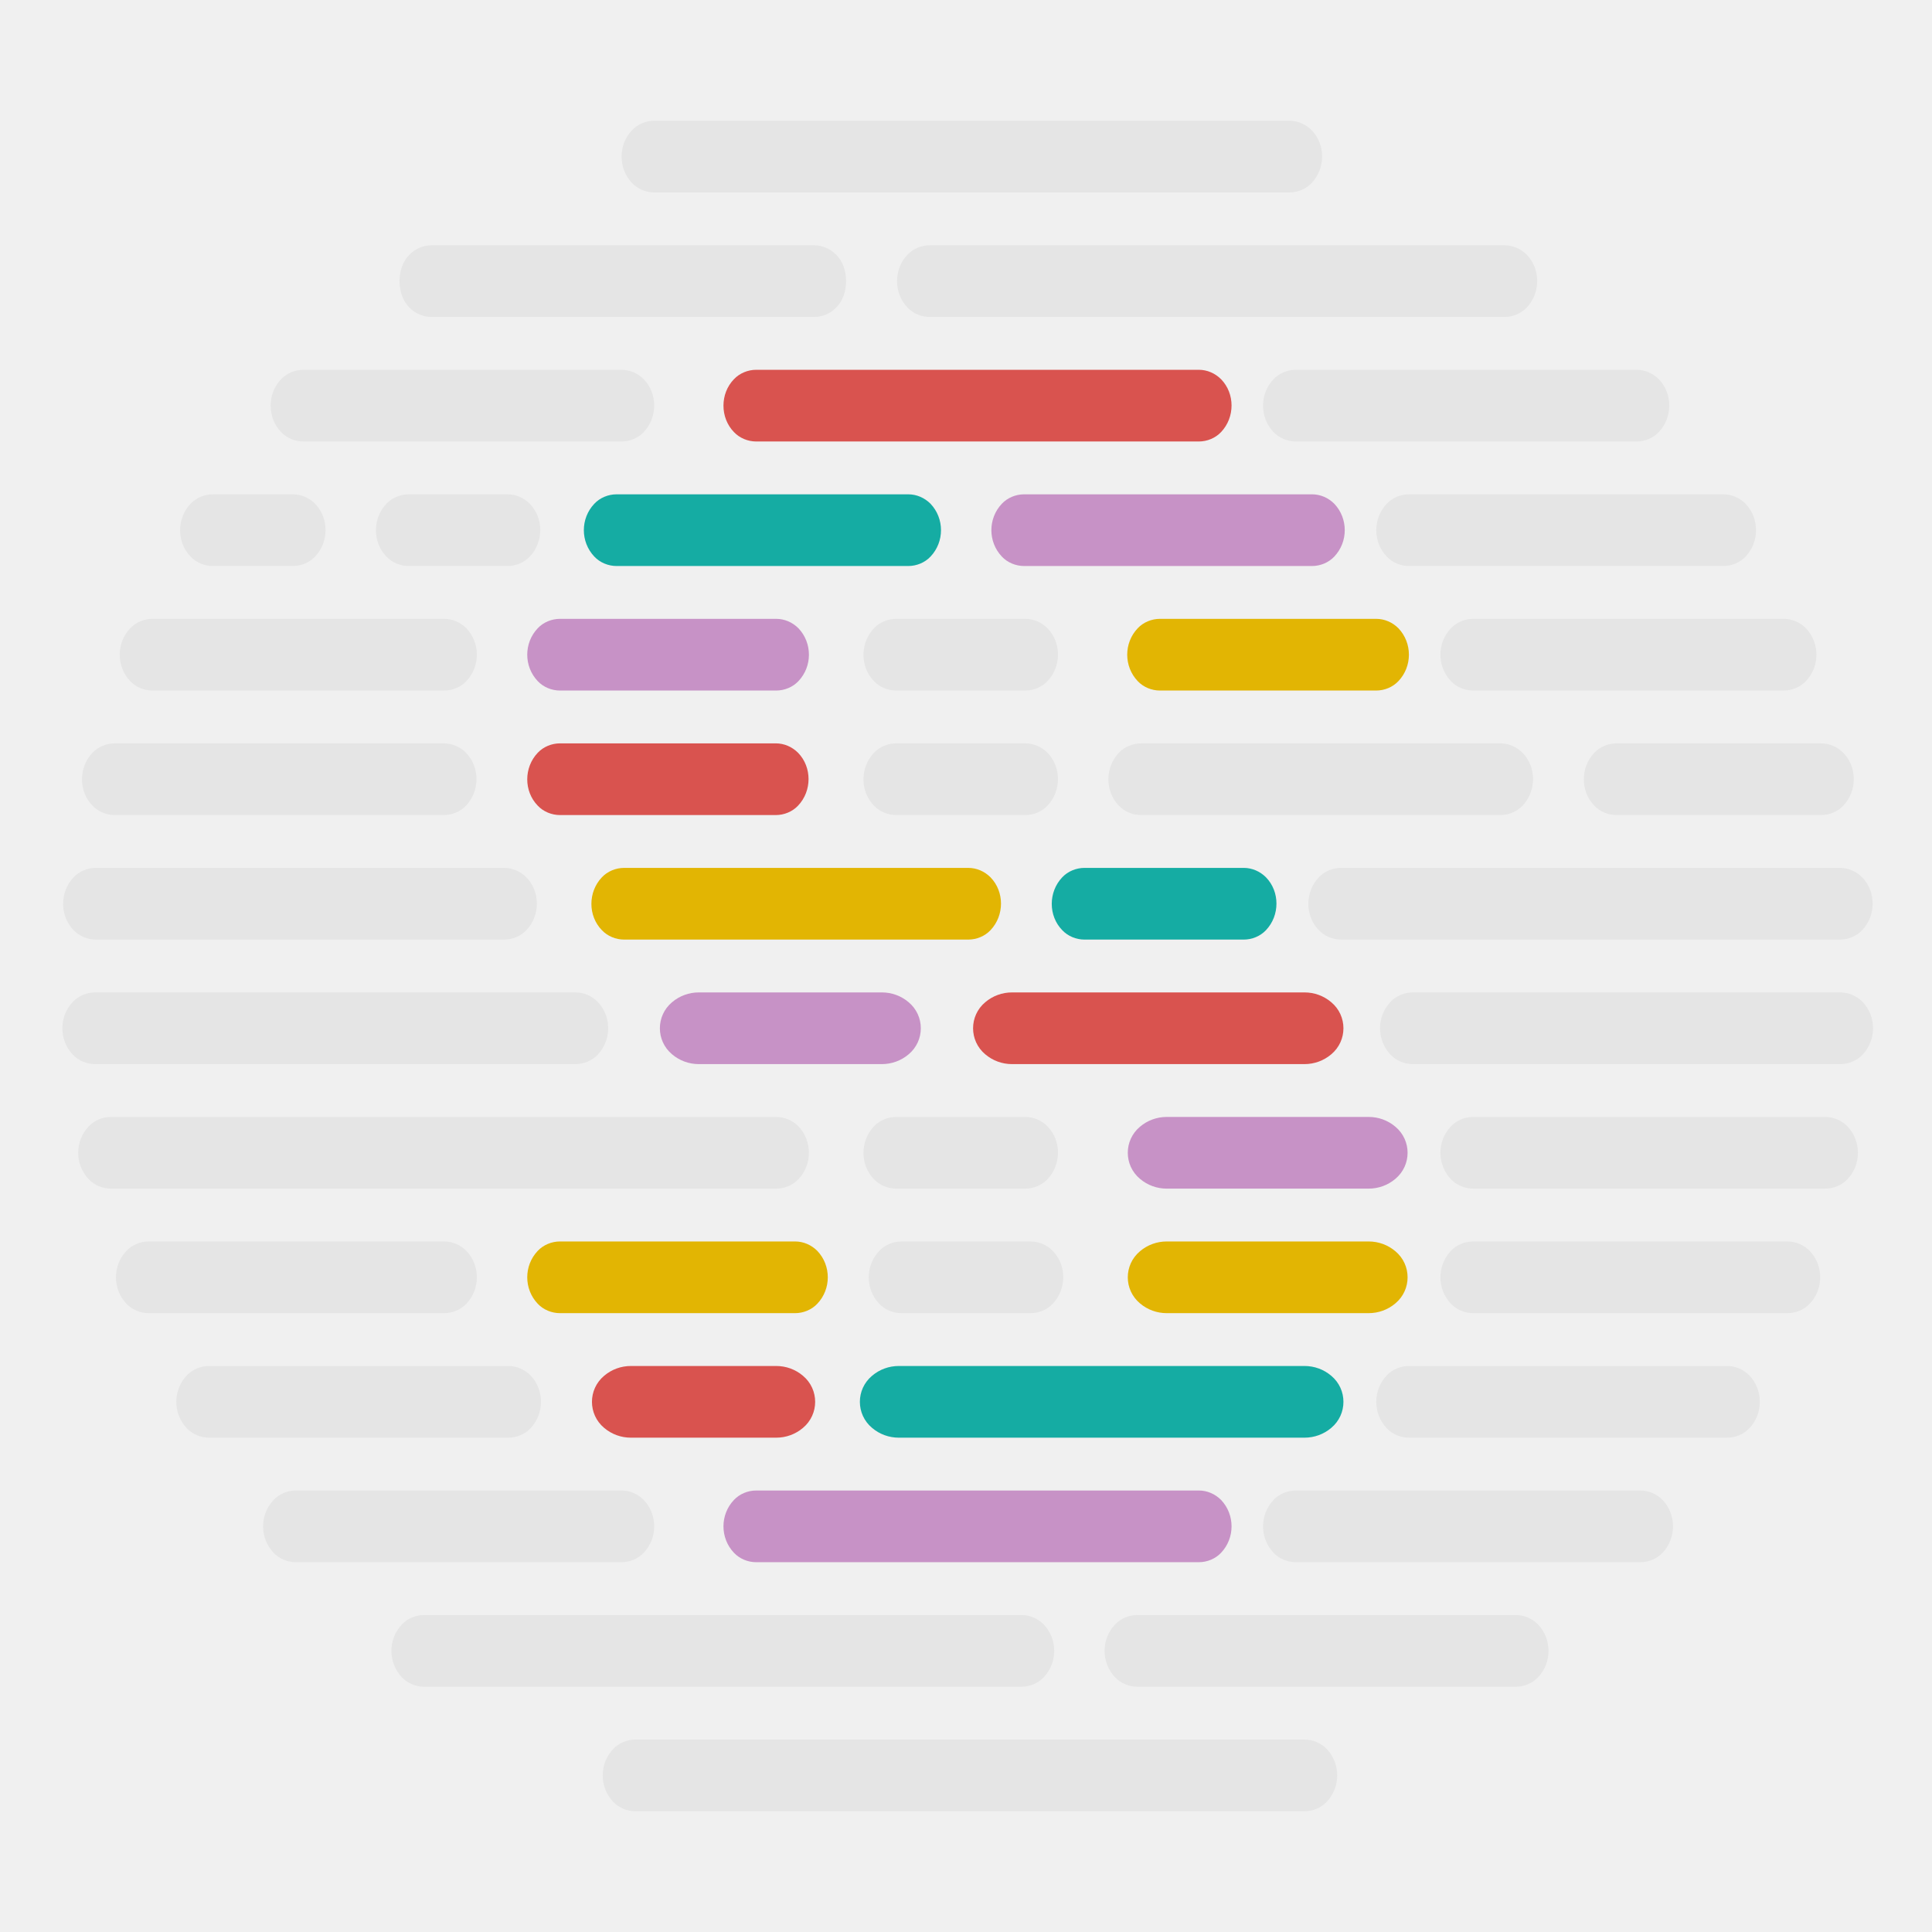
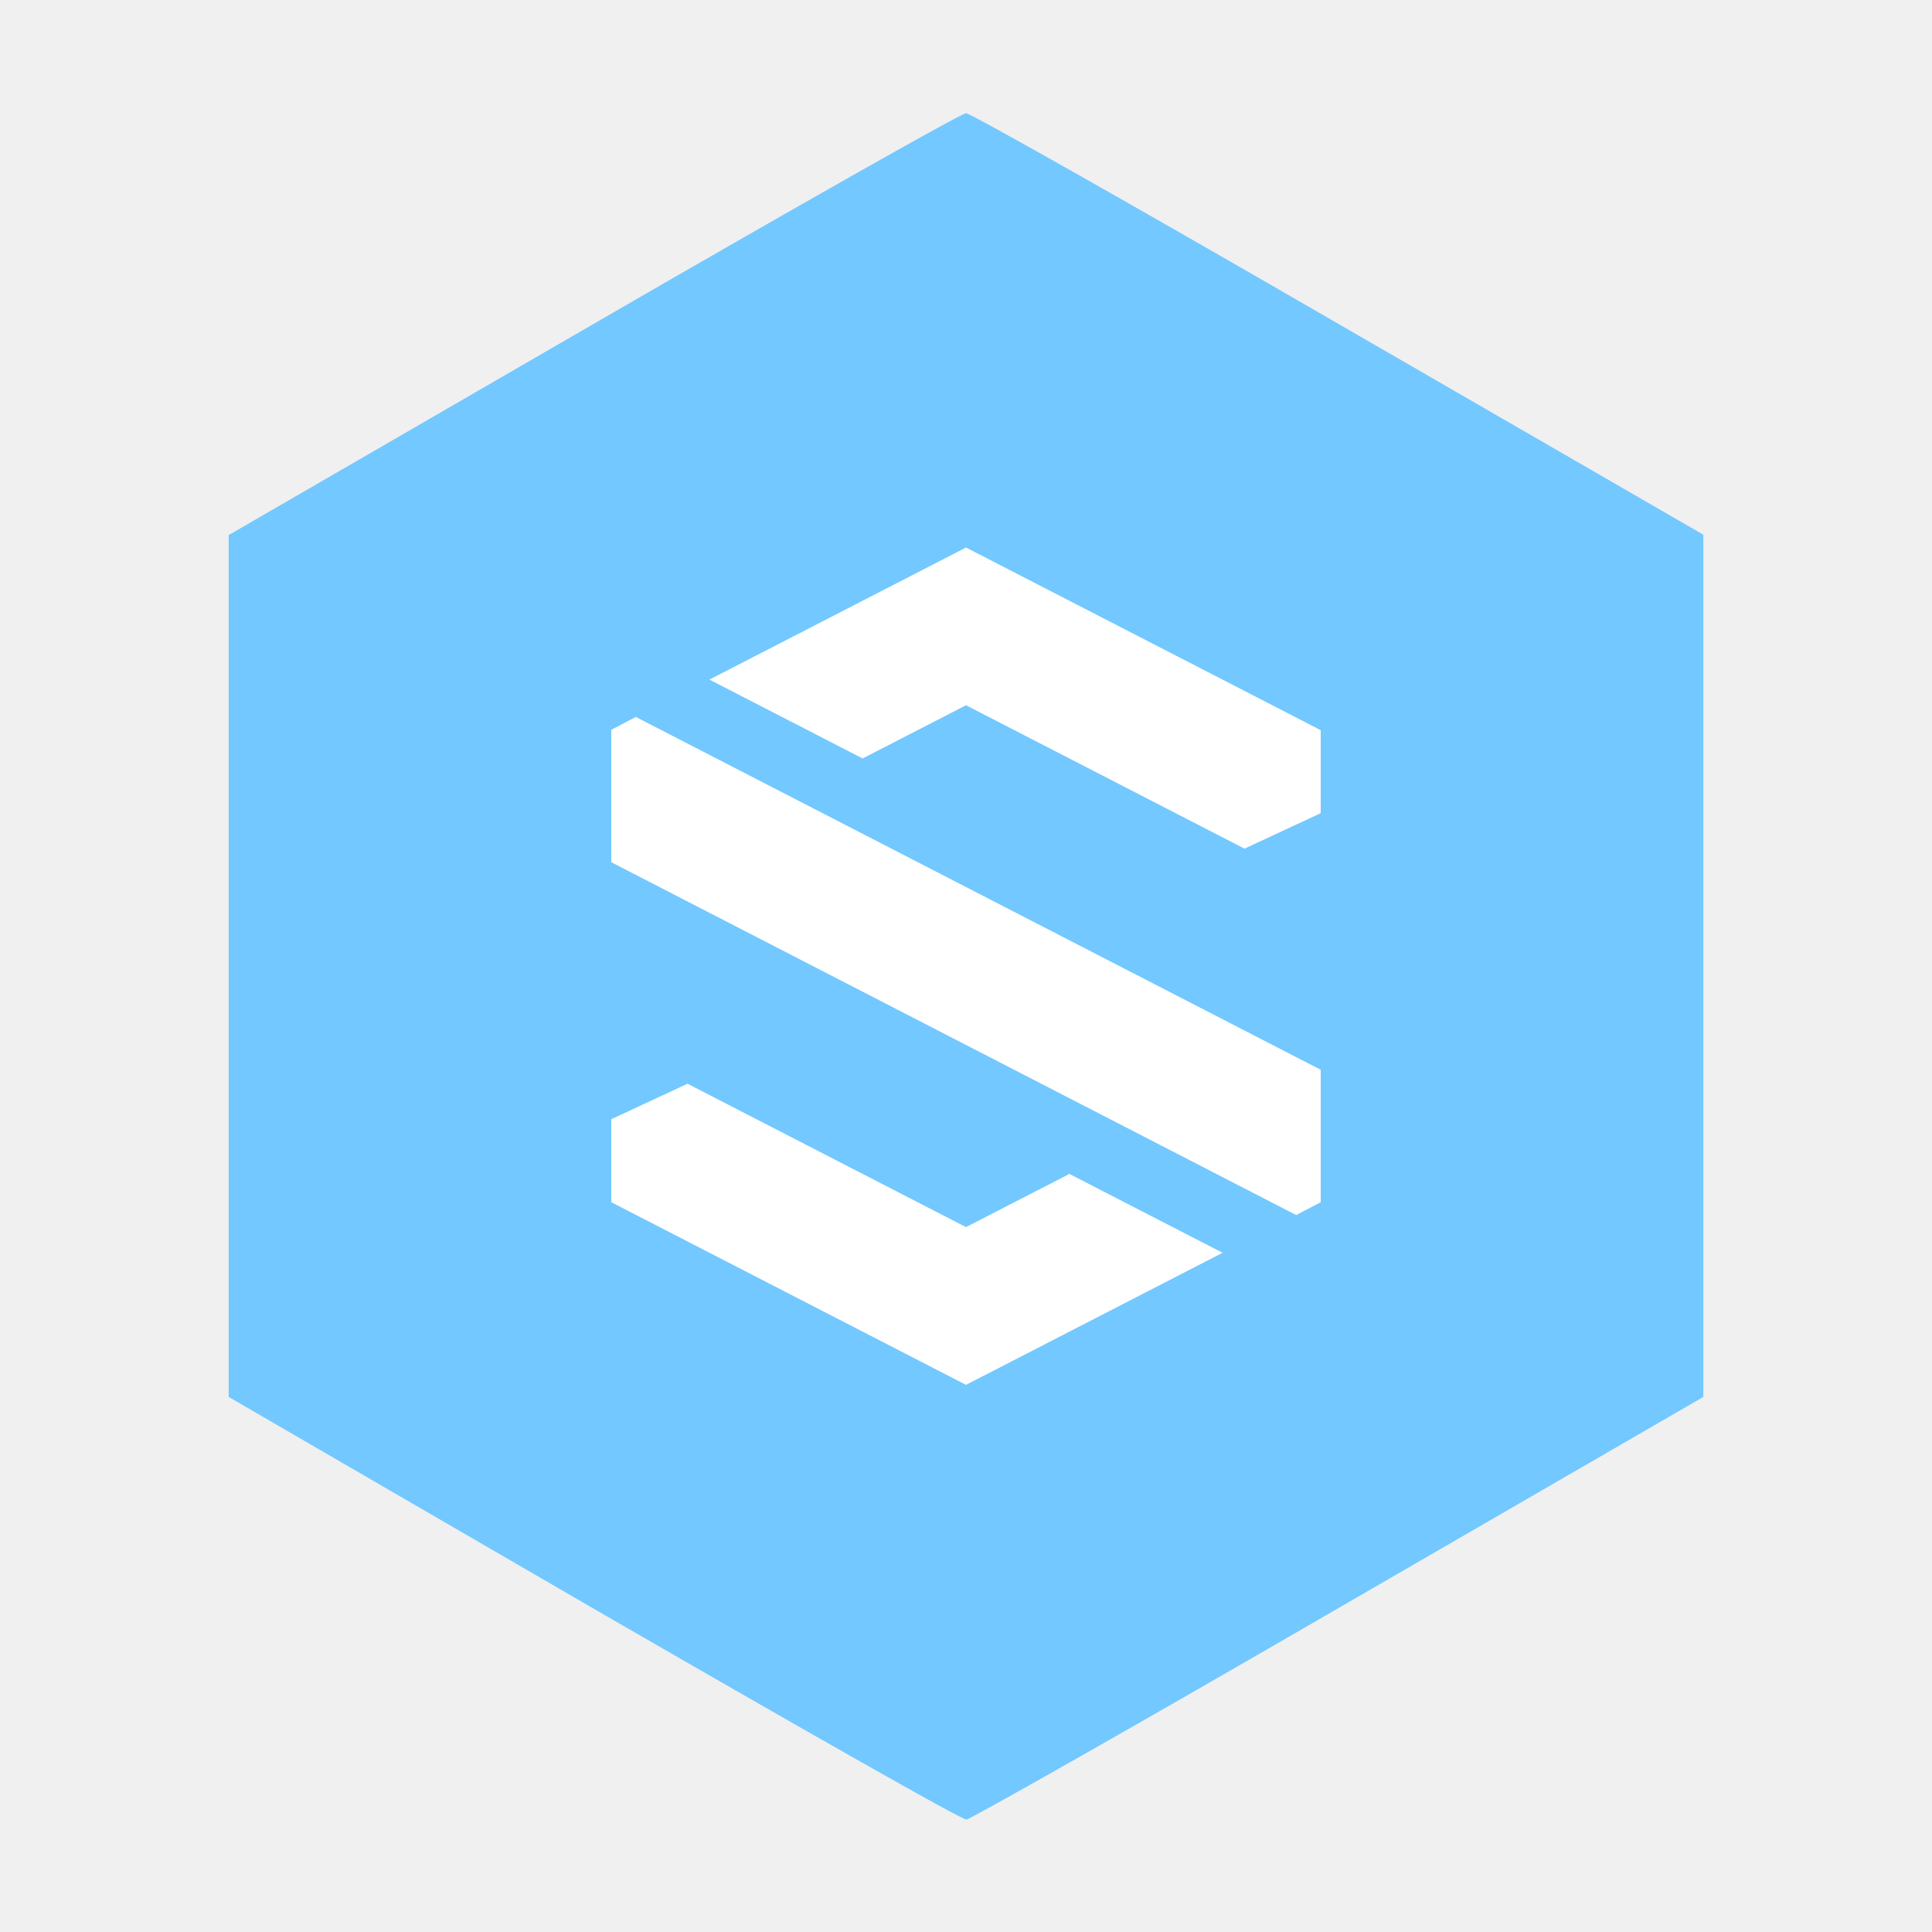
<svg xmlns="http://www.w3.org/2000/svg" version="1.0" viewBox="0 0 512 512" height="512px" width="512px" x="0px" y="0px">
-   <style>.st0{fill:#e5e5e5}.st1{fill:#15aca3}.st2{fill:#e2b503}.st3{fill:#d9534f}.st4{fill:#c792c6}</style>
-   <path d="M349.5 246.5c-3.7-3.8-3.7-10.1 0-14 1.5-1.6 3.7-2.5 5.9-2.5h132.2c2.2 0 4.3.9 5.9 2.5 3.7 3.8 3.7 10.1 0 14-1.5 1.6-3.7 2.5-5.9 2.5H355.4c-2.2 0-4.4-.9-5.9-2.5z" class="st0" />
-   <path d="M281.5 246.5c-3.7-3.8-3.7-10.1 0-14 1.5-1.6 3.7-2.5 5.9-2.5h42.2c2.2 0 4.3.9 5.9 2.5 3.7 3.8 3.7 10.1 0 14-1.5 1.6-3.7 2.5-5.9 2.5h-42.2c-2.2 0-4.4-.9-5.9-2.5z" class="st1" />
-   <path d="M159.5 246.5c-3.7-3.8-3.7-10.1 0-14 1.5-1.6 3.7-2.5 5.9-2.5h91.2c2.2 0 4.3.9 5.9 2.5 3.7 3.8 3.7 10.1 0 14-1.5 1.6-3.7 2.5-5.9 2.5h-91.2c-2.2 0-4.4-.9-5.9-2.5z" class="st2" />
-   <path d="M19.5 246.5c-3.7-3.8-3.7-10.1 0-14 1.5-1.6 3.7-2.5 5.9-2.5h108.2c2.2 0 4.3.9 5.9 2.5 3.7 3.8 3.7 10.1 0 14-1.5 1.6-3.7 2.5-5.9 2.5H25.4c-2.2 0-4.4-.9-5.9-2.5zM24.5 213.5c-3.7-3.8-3.7-10.1 0-14 1.5-1.6 3.7-2.5 5.9-2.5h87.2c2.2 0 4.3.9 5.9 2.5 3.7 3.8 3.7 10.1 0 14-1.5 1.6-3.7 2.5-5.9 2.5H30.4c-2.2 0-4.4-.9-5.9-2.5z" class="st0" />
-   <path d="M142.5 213.5c-3.7-3.8-3.7-10.1 0-14 1.5-1.6 3.7-2.5 5.9-2.5h57.2c2.2 0 4.3.9 5.9 2.5 3.7 3.8 3.7 10.1 0 14-1.5 1.6-3.7 2.5-5.9 2.5h-57.2c-2.2 0-4.4-.9-5.9-2.5z" class="st3" />
-   <path d="M296.5 213.5c-3.7-3.8-3.7-10.1 0-14 1.5-1.6 3.7-2.5 5.9-2.5h95.2c2.2 0 4.3.9 5.9 2.5 3.7 3.8 3.7 10.1 0 14-1.5 1.6-3.7 2.5-5.9 2.5h-95.2c-2.2 0-4.4-.9-5.9-2.5zM422.5 213.5c-3.7-3.8-3.7-10.1 0-14 1.5-1.6 3.7-2.5 5.9-2.5h54.2c2.2 0 4.3.9 5.9 2.5 3.7 3.8 3.7 10.1 0 14-1.5 1.6-3.7 2.5-5.9 2.5h-54.2c-2.2 0-4.4-.9-5.9-2.5zM231.6 199.5c1.5-1.6 3.7-2.5 5.9-2.5h34.2c2.2 0 4.3.9 5.9 2.5 3.7 3.8 3.7 10.1 0 14-1.5 1.6-3.7 2.5-5.9 2.5h-34.2c-2.2 0-4.4-.9-5.9-2.5-3.7-3.8-3.7-10.1 0-14M231.6 166.5c1.5-1.6 3.7-2.5 5.9-2.5h34.2c2.2 0 4.3.9 5.9 2.5 3.7 3.8 3.7 10.1 0 14-1.5 1.6-3.7 2.5-5.9 2.5h-34.2c-2.2 0-4.4-.9-5.9-2.5-3.7-3.8-3.7-10.1 0-14M384.5 180.5c-3.7-3.9-3.7-10.1 0-14 1.5-1.6 3.7-2.5 5.9-2.5h82.3c2.2 0 4.3.9 5.9 2.5 3.7 3.9 3.7 10.1 0 14-1.5 1.6-3.7 2.5-5.9 2.5h-82.3c-2.2 0-4.4-.9-5.9-2.5z" class="st0" />
-   <path d="M301.5 180.5c-3.7-3.9-3.7-10.1 0-14 1.5-1.6 3.7-2.5 5.9-2.5h57.3c2.2 0 4.3.9 5.9 2.5 3.7 3.9 3.7 10.1 0 14-1.5 1.6-3.7 2.5-5.9 2.5h-57.3c-2.2 0-4.4-.9-5.9-2.5z" class="st2" />
-   <path d="M142.5 180.5c-3.7-3.9-3.7-10.1 0-14 1.5-1.6 3.7-2.5 5.9-2.5h57.3c2.2 0 4.3.9 5.9 2.5 3.7 3.9 3.7 10.1 0 14-1.5 1.6-3.7 2.5-5.9 2.5h-57.3c-2.2 0-4.4-.9-5.9-2.5z" class="st4" />
-   <path d="M34.5 180.5c-3.7-3.9-3.7-10.1 0-14 1.5-1.6 3.7-2.5 5.9-2.5h77.3c2.2 0 4.3.9 5.9 2.5 3.7 3.9 3.7 10.1 0 14-1.5 1.6-3.7 2.5-5.9 2.5H40.4c-2.2 0-4.4-.9-5.9-2.5zM367.5 147.5c-3.7-3.9-3.7-10.1 0-14 1.5-1.6 3.7-2.5 5.9-2.5h83.3c2.2 0 4.3.9 5.9 2.5 3.7 3.9 3.7 10.1 0 14-1.5 1.6-3.7 2.5-5.9 2.5h-83.3c-2.2 0-4.4-.9-5.9-2.5z" class="st0" />
-   <path d="M265.5 147.5c-3.7-3.9-3.7-10.1 0-14 1.5-1.6 3.7-2.5 5.9-2.5h76.3c2.2 0 4.3.9 5.9 2.5 3.7 3.9 3.7 10.1 0 14-1.5 1.6-3.7 2.5-5.9 2.5h-76.3c-2.2 0-4.4-.9-5.9-2.5z" class="st4" />
-   <path d="M157.5 147.5c-3.7-3.9-3.7-10.1 0-14 1.5-1.6 3.7-2.5 5.9-2.5h77.3c2.2 0 4.3.9 5.9 2.5 3.7 3.9 3.7 10.1 0 14-1.5 1.6-3.7 2.5-5.9 2.5h-77.3c-2.2 0-4.4-.9-5.9-2.5z" class="st1" />
-   <path d="M102.4 133.5c1.5-1.6 3.7-2.5 5.9-2.5h26.2c2.2 0 4.3.9 5.9 2.5 3.7 3.8 3.7 10.1 0 14-1.5 1.6-3.7 2.5-5.9 2.5h-26.2c-2.2 0-4.4-.9-5.9-2.5-3.7-3.8-3.7-10.1 0-14M50.5 133.5c1.5-1.6 3.7-2.5 5.9-2.5h21.2c2.2 0 4.3.9 5.9 2.5 3.7 3.8 3.7 10.1 0 14-1.5 1.6-3.7 2.5-5.9 2.5H56.4c-2.2 0-4.4-.9-5.9-2.5-3.7-3.8-3.7-10.1 0-14M337.5 114.5c-3.7-3.8-3.7-10.2 0-14 1.5-1.6 3.7-2.5 5.9-2.5h90.3c2.2 0 4.3.9 5.9 2.5 3.7 3.8 3.7 10.1 0 14-1.5 1.6-3.7 2.5-5.9 2.5h-90.3c-2.2 0-4.4-.9-5.9-2.5z" class="st0" />
-   <path d="M194.5 114.5c-3.7-3.8-3.7-10.2 0-14 1.5-1.6 3.7-2.5 5.9-2.5h117.3c2.2 0 4.3.9 5.9 2.5 3.7 3.8 3.7 10.1 0 14-1.5 1.6-3.7 2.5-5.9 2.5H200.4c-2.2 0-4.4-.9-5.9-2.5z" class="st3" />
-   <path d="M74.5 114.5c-3.7-3.8-3.7-10.2 0-14 1.5-1.6 3.7-2.5 5.9-2.5h84.3c2.2 0 4.3.9 5.9 2.5 3.7 3.8 3.7 10.1 0 14-1.5 1.6-3.7 2.5-5.9 2.5H80.4c-2.2 0-4.4-.9-5.9-2.5zM240.5 81.5c-3.7-3.8-3.7-10.2 0-14 1.5-1.6 3.7-2.5 5.9-2.5h152.3c2.2 0 4.3.9 5.9 2.5 3.7 3.8 3.7 10.1 0 14-1.5 1.6-3.7 2.5-5.9 2.5H246.4c-2.2 0-4.4-.9-5.9-2.5zM108.5 81.5c-3.5-3.4-3.5-10.6 0-14 1.5-1.6 3.7-2.5 5.9-2.5h101.3c2.2 0 4.3.9 5.9 2.5 3.5 3.4 3.5 10.6 0 14-1.5 1.6-3.7 2.5-5.9 2.5H114.4c-2.2 0-4.4-.9-5.9-2.5zM167.5 48.5c-3.7-3.8-3.7-10.2 0-14 1.5-1.6 3.7-2.5 5.9-2.5h168.3c2.2 0 4.3.9 5.9 2.5 3.7 3.8 3.7 10.1 0 14-1.5 1.6-3.7 2.5-5.9 2.5H173.4c-2.2 0-4.4-.9-5.9-2.5zM19.3 279.5c-3.7-3.9-3.7-10.1 0-14 1.5-1.6 3.7-2.5 5.9-2.5h127.3c2.2 0 4.3.9 5.9 2.5 3.7 3.9 3.7 10.1 0 14-1.5 1.6-3.7 2.5-5.9 2.5H25.2c-2.2 0-4.4-.9-5.9-2.5z" class="st0" />
-   <path d="M178.1 279.4c-4.3-3.6-4.3-10.2 0-13.8 2-1.7 4.5-2.6 7.1-2.6h48.5c2.6 0 5.1.9 7.1 2.6 4.3 3.6 4.3 10.2 0 13.8-2 1.7-4.5 2.6-7.1 2.6h-48.5c-2.6 0-5.1-.9-7.1-2.6z" class="st4" />
-   <path d="M368.5 279.5c-3.7-3.9-3.7-10.1 0-14 1.5-1.6 3.7-2.5 5.9-2.5h113.3c2.2 0 4.3.9 5.9 2.5 3.7 3.9 3.7 10.1 0 14-1.5 1.6-3.7 2.5-5.9 2.5H374.4c-2.2 0-4.4-.9-5.9-2.5z" class="st0" />
-   <path d="M261.1 279.4c-4.3-3.6-4.3-10.2 0-13.8 2-1.7 4.5-2.6 7.1-2.6h77.5c2.6 0 5.1.9 7.1 2.6 4.3 3.6 4.3 10.2 0 13.8-2 1.7-4.5 2.6-7.1 2.6h-77.5c-2.6 0-5.1-.9-7.1-2.6z" class="st3" />
-   <path d="M23.5 312.5c-3.7-3.9-3.7-10.1 0-14 1.5-1.6 3.7-2.5 5.9-2.5h176.3c2.2 0 4.3.9 5.9 2.5 3.7 3.9 3.7 10.1 0 14-1.5 1.6-3.7 2.5-5.9 2.5H29.4c-2.2 0-4.4-.9-5.9-2.5z" class="st0" />
-   <path d="M302.1 312.4c-4.3-3.6-4.3-10.2 0-13.8 2-1.7 4.5-2.6 7.1-2.6h53.5c2.6 0 5.1.9 7.1 2.6 4.3 3.6 4.3 10.2 0 13.8-2 1.7-4.5 2.6-7.1 2.6h-53.5c-2.6 0-5.1-.9-7.1-2.6z" class="st4" />
-   <path d="M384.5 312.5c-3.7-3.9-3.7-10.1 0-14 1.5-1.6 3.7-2.5 5.9-2.5h93.3c2.2 0 4.3.9 5.9 2.5 3.7 3.9 3.7 10.1 0 14-1.5 1.6-3.7 2.5-5.9 2.5h-93.3c-2.2 0-4.4-.9-5.9-2.5zM231.6 298.5c1.5-1.6 3.7-2.5 5.9-2.5h34.2c2.2 0 4.3.9 5.9 2.5 3.7 3.8 3.7 10.1 0 14-1.5 1.6-3.7 2.5-5.9 2.5h-34.2c-2.2 0-4.4-.9-5.9-2.5-3.7-3.8-3.7-10.1 0-14M233 331.5c1.5-1.6 3.7-2.5 5.9-2.5h34.2c2.2 0 4.3.9 5.9 2.5 3.7 3.8 3.7 10.1 0 14-1.5 1.6-3.7 2.5-5.9 2.5h-34.2c-2.2 0-4.4-.9-5.9-2.5-3.7-3.8-3.7-10.1 0-14M33.5 345.5c-3.7-3.9-3.7-10.1 0-14 1.5-1.6 3.7-2.5 5.9-2.5h78.3c2.2 0 4.3.9 5.9 2.5 3.7 3.9 3.7 10.1 0 14-1.5 1.6-3.7 2.5-5.9 2.5H39.4c-2.2 0-4.4-.9-5.9-2.5z" class="st0" />
-   <path d="M142.5 345.5c-3.7-3.9-3.7-10.1 0-14 1.5-1.6 3.7-2.5 5.9-2.5h62.3c2.2 0 4.3.9 5.9 2.5 3.7 3.9 3.7 10.1 0 14-1.5 1.6-3.7 2.5-5.9 2.5h-62.3c-2.2 0-4.4-.9-5.9-2.5zM302.1 345.4c-4.3-3.6-4.3-10.2 0-13.8 2-1.7 4.5-2.6 7.1-2.6h53.5c2.6 0 5.1.9 7.1 2.6 4.3 3.6 4.3 10.2 0 13.8-2 1.7-4.5 2.6-7.1 2.6h-53.5c-2.6 0-5.1-.9-7.1-2.6z" class="st2" />
-   <path d="M384.5 345.5c-3.7-3.9-3.7-10.1 0-14 1.5-1.6 3.7-2.5 5.9-2.5h83.3c2.2 0 4.3.9 5.9 2.5 3.7 3.9 3.7 10.1 0 14-1.5 1.6-3.7 2.5-5.9 2.5h-83.3c-2.2 0-4.4-.9-5.9-2.5zM49.5 378.5c-3.7-3.9-3.7-10.1 0-14 1.5-1.6 3.7-2.5 5.9-2.5h79.3c2.2 0 4.3.9 5.9 2.5 3.7 3.9 3.7 10.1 0 14-1.5 1.6-3.7 2.5-5.9 2.5H55.4c-2.2 0-4.4-.9-5.9-2.5z" class="st0" />
-   <path d="M160.1 378.4c-4.3-3.6-4.3-10.2 0-13.8 2-1.7 4.5-2.6 7.1-2.6h38.5c2.6 0 5.1.9 7.1 2.6 4.3 3.6 4.3 10.2 0 13.8-2 1.7-4.5 2.6-7.1 2.6h-38.5c-2.6 0-5.1-.9-7.1-2.6z" class="st3" />
-   <path d="M231.1 378.4c-4.3-3.6-4.3-10.2 0-13.8 2-1.7 4.5-2.6 7.1-2.6h107.5c2.6 0 5.1.9 7.1 2.6 4.3 3.6 4.3 10.2 0 13.8-2 1.7-4.5 2.6-7.1 2.6H238.2c-2.6 0-5.1-.9-7.1-2.6z" class="st1" />
-   <path d="M367.5 378.5c-3.7-3.9-3.7-10.1 0-14 1.5-1.6 3.7-2.5 5.9-2.5h84.3c2.2 0 4.3.9 5.9 2.5 3.7 3.9 3.7 10.1 0 14-1.5 1.6-3.7 2.5-5.9 2.5h-84.3c-2.2 0-4.4-.9-5.9-2.5zM72.5 411.5c-3.7-3.9-3.7-10.1 0-14 1.5-1.6 3.7-2.5 5.9-2.5h86.3c2.2 0 4.3.9 5.9 2.5 3.7 3.9 3.7 10.1 0 14-1.5 1.6-3.7 2.5-5.9 2.5H78.4c-2.2 0-4.4-.9-5.9-2.5z" class="st0" />
-   <path d="M194.5 411.5c-3.7-3.9-3.7-10.1 0-14 1.5-1.6 3.7-2.5 5.9-2.5h117.3c2.2 0 4.3.9 5.9 2.5 3.7 3.9 3.7 10.1 0 14-1.5 1.6-3.7 2.5-5.9 2.5H200.4c-2.2 0-4.4-.9-5.9-2.5z" class="st4" />
-   <path d="M337.5 411.5c-3.7-3.9-3.7-10.1 0-14 1.5-1.6 3.7-2.5 5.9-2.5h91.3c2.2 0 4.3.9 5.9 2.5 3.7 3.9 3.7 10.1 0 14-1.5 1.6-3.7 2.5-5.9 2.5h-91.3c-2.2 0-4.4-.9-5.9-2.5zM295.5 444.5c-3.7-3.9-3.7-10.1 0-14 1.5-1.6 3.7-2.5 5.9-2.5h100.3c2.2 0 4.3.9 5.9 2.5 3.7 3.9 3.7 10.1 0 14-1.5 1.6-3.7 2.5-5.9 2.5H301.4c-2.2 0-4.4-.9-5.9-2.5zM106.5 444.5c-3.7-3.9-3.7-10.1 0-14 1.5-1.6 3.7-2.5 5.9-2.5h158.3c2.2 0 4.3.9 5.9 2.5 3.7 3.9 3.7 10.1 0 14-1.5 1.6-3.7 2.5-5.9 2.5H112.4c-2.2 0-4.4-.9-5.9-2.5zM162.5 477.5c-3.7-3.9-3.7-10.1 0-14 1.5-1.6 3.7-2.5 5.9-2.5h177.3c2.2 0 4.3.9 5.9 2.5 3.7 3.9 3.7 10.1 0 14-1.5 1.6-3.7 2.5-5.9 2.5H168.4c-2.2 0-4.4-.9-5.9-2.5z" class="st0" />
+   <style type="text/css">.st1{fill:#FFFFFF;}</style>
+   <path fill="#73C8FF" d="M354.8,85.9C301.6,55.1,257.2,30,256,30s-45.6,25.1-98.8,55.9l-96.6,55.9v228.4l96.7,56.1 c55.2,31.9,97.6,56,98.8,55.9c1.1-0.1,45.6-25.3,98.7-56.1l96.6-55.9V141.7L354.8,85.9z" />
+   <polygon class="st1" points="256,145.1 188,180.1 228.6,201 256,186.9 329.8,224.9 350,215.5 350,193.5 " />
+   <polygon class="st1" points="343.5,322 350,318.6 350,283.5 168.5,190 162,193.4 162,228.5 " />
+   <polygon class="st1" points="283.4,311.1 256,325.2 182.2,287.2 162,296.6 162,318.6 256,367 324,332 " />
</svg>
